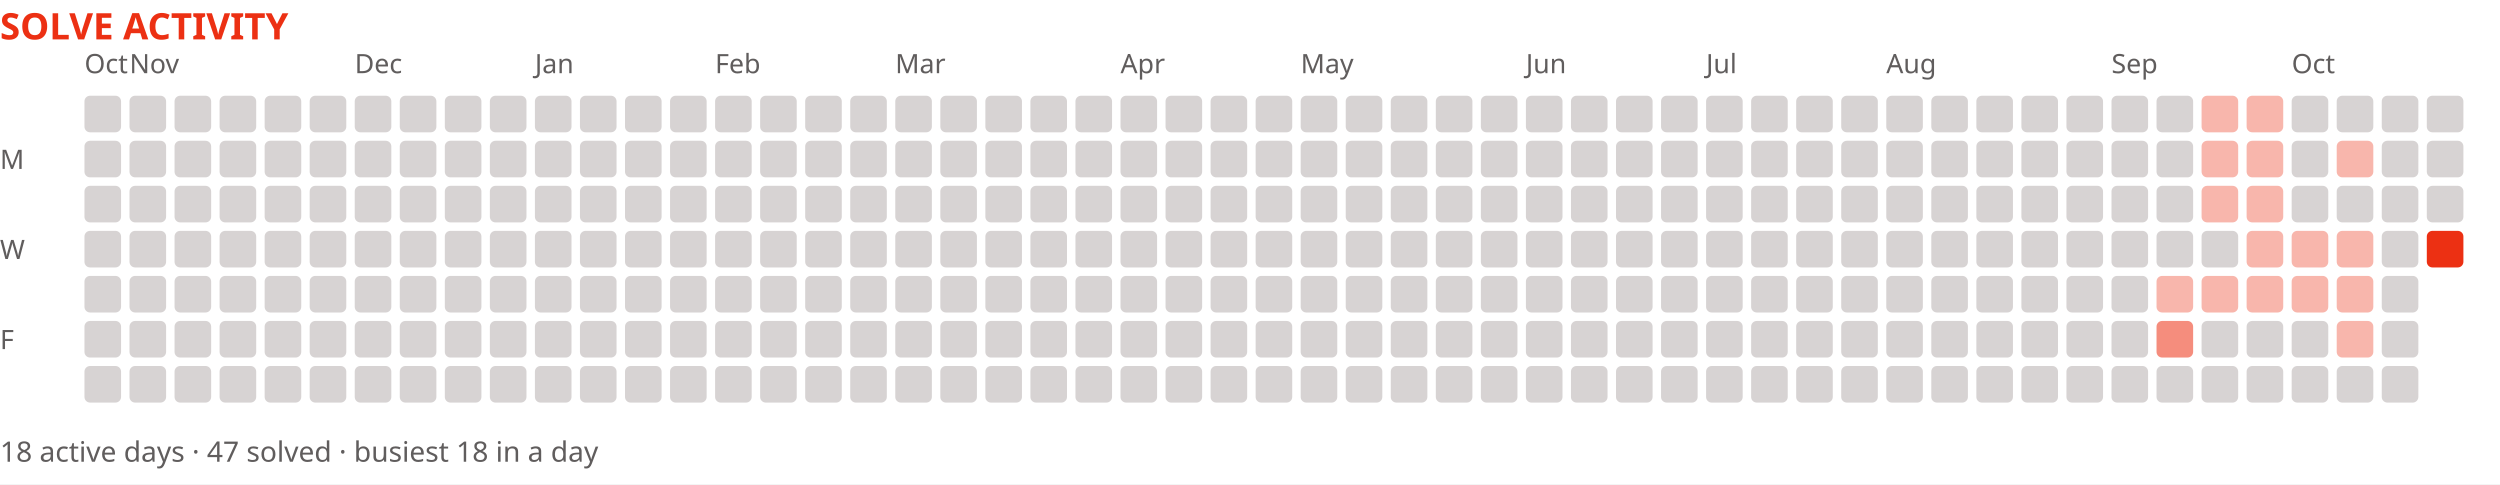
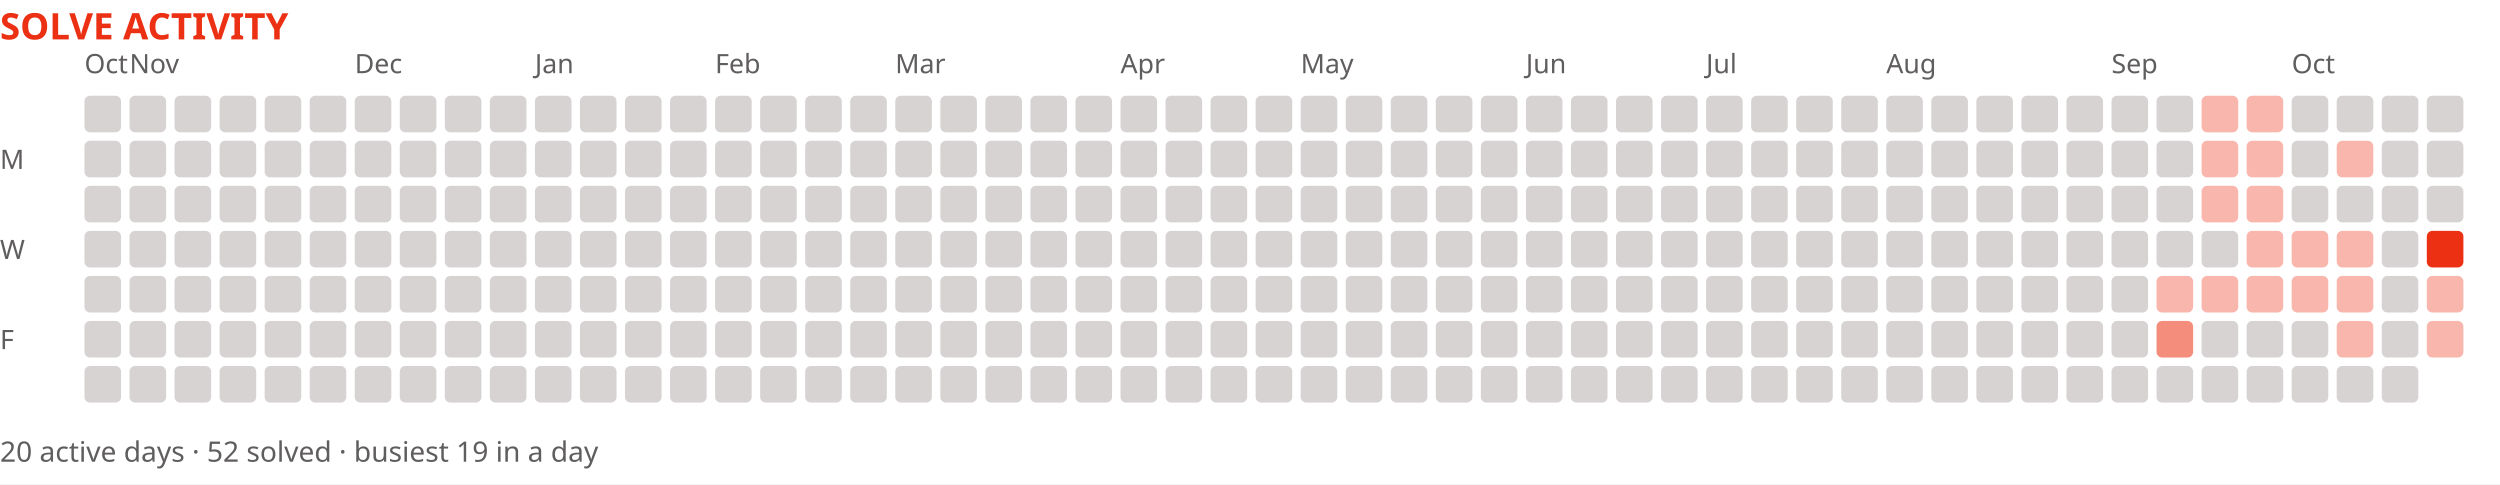
<svg xmlns="http://www.w3.org/2000/svg" width="888" height="172" viewBox="0 0 888 172" role="img" aria-label="Solve activity over the last year">
  <rect width="888" height="172" fill="#ffffff" />
  <text x="0" y="14" font-family="system-ui,sans-serif" font-size="13" font-weight="700" fill="#ec3013">SOLVE ACTIVITY</text>
  <text x="30" y="26" font-family="system-ui,sans-serif" font-size="9.5" fill="#605d5d">Oct</text>
  <text x="46" y="26" font-family="system-ui,sans-serif" font-size="9.5" fill="#605d5d">Nov</text>
  <text x="126" y="26" font-family="system-ui,sans-serif" font-size="9.5" fill="#605d5d">Dec</text>
  <text x="190" y="26" font-family="system-ui,sans-serif" font-size="9.5" fill="#605d5d">Jan</text>
  <text x="254" y="26" font-family="system-ui,sans-serif" font-size="9.5" fill="#605d5d">Feb</text>
  <text x="318" y="26" font-family="system-ui,sans-serif" font-size="9.5" fill="#605d5d">Mar</text>
  <text x="398" y="26" font-family="system-ui,sans-serif" font-size="9.5" fill="#605d5d">Apr</text>
  <text x="462" y="26" font-family="system-ui,sans-serif" font-size="9.5" fill="#605d5d">May</text>
  <text x="542" y="26" font-family="system-ui,sans-serif" font-size="9.5" fill="#605d5d">Jun</text>
  <text x="606" y="26" font-family="system-ui,sans-serif" font-size="9.5" fill="#605d5d">Jul</text>
  <text x="670" y="26" font-family="system-ui,sans-serif" font-size="9.5" fill="#605d5d">Aug</text>
  <text x="750" y="26" font-family="system-ui,sans-serif" font-size="9.5" fill="#605d5d">Sep</text>
  <text x="814" y="26" font-family="system-ui,sans-serif" font-size="9.5" fill="#605d5d">Oct</text>
  <text x="0" y="60" font-family="system-ui,sans-serif" font-size="9.5" fill="#605d5d">M</text>
  <text x="0" y="92" font-family="system-ui,sans-serif" font-size="9.5" fill="#605d5d">W</text>
  <text x="0" y="124" font-family="system-ui,sans-serif" font-size="9.5" fill="#605d5d">F</text>
  <rect x="30" y="34" width="13" height="13" fill="#d7d3d3" rx="2" />
  <rect x="30" y="50" width="13" height="13" fill="#d7d3d3" rx="2" />
  <rect x="30" y="66" width="13" height="13" fill="#d7d3d3" rx="2" />
  <rect x="30" y="82" width="13" height="13" fill="#d7d3d3" rx="2" />
  <rect x="30" y="98" width="13" height="13" fill="#d7d3d3" rx="2" />
  <rect x="30" y="114" width="13" height="13" fill="#d7d3d3" rx="2" />
  <rect x="30" y="130" width="13" height="13" fill="#d7d3d3" rx="2" />
  <rect x="46" y="34" width="13" height="13" fill="#d7d3d3" rx="2" />
  <rect x="46" y="50" width="13" height="13" fill="#d7d3d3" rx="2" />
  <rect x="46" y="66" width="13" height="13" fill="#d7d3d3" rx="2" />
  <rect x="46" y="82" width="13" height="13" fill="#d7d3d3" rx="2" />
  <rect x="46" y="98" width="13" height="13" fill="#d7d3d3" rx="2" />
  <rect x="46" y="114" width="13" height="13" fill="#d7d3d3" rx="2" />
  <rect x="46" y="130" width="13" height="13" fill="#d7d3d3" rx="2" />
  <rect x="62" y="34" width="13" height="13" fill="#d7d3d3" rx="2" />
  <rect x="62" y="50" width="13" height="13" fill="#d7d3d3" rx="2" />
  <rect x="62" y="66" width="13" height="13" fill="#d7d3d3" rx="2" />
  <rect x="62" y="82" width="13" height="13" fill="#d7d3d3" rx="2" />
  <rect x="62" y="98" width="13" height="13" fill="#d7d3d3" rx="2" />
  <rect x="62" y="114" width="13" height="13" fill="#d7d3d3" rx="2" />
  <rect x="62" y="130" width="13" height="13" fill="#d7d3d3" rx="2" />
  <rect x="78" y="34" width="13" height="13" fill="#d7d3d3" rx="2" />
  <rect x="78" y="50" width="13" height="13" fill="#d7d3d3" rx="2" />
  <rect x="78" y="66" width="13" height="13" fill="#d7d3d3" rx="2" />
  <rect x="78" y="82" width="13" height="13" fill="#d7d3d3" rx="2" />
  <rect x="78" y="98" width="13" height="13" fill="#d7d3d3" rx="2" />
  <rect x="78" y="114" width="13" height="13" fill="#d7d3d3" rx="2" />
  <rect x="78" y="130" width="13" height="13" fill="#d7d3d3" rx="2" />
  <rect x="94" y="34" width="13" height="13" fill="#d7d3d3" rx="2" />
  <rect x="94" y="50" width="13" height="13" fill="#d7d3d3" rx="2" />
  <rect x="94" y="66" width="13" height="13" fill="#d7d3d3" rx="2" />
  <rect x="94" y="82" width="13" height="13" fill="#d7d3d3" rx="2" />
  <rect x="94" y="98" width="13" height="13" fill="#d7d3d3" rx="2" />
  <rect x="94" y="114" width="13" height="13" fill="#d7d3d3" rx="2" />
  <rect x="94" y="130" width="13" height="13" fill="#d7d3d3" rx="2" />
  <rect x="110" y="34" width="13" height="13" fill="#d7d3d3" rx="2" />
  <rect x="110" y="50" width="13" height="13" fill="#d7d3d3" rx="2" />
  <rect x="110" y="66" width="13" height="13" fill="#d7d3d3" rx="2" />
  <rect x="110" y="82" width="13" height="13" fill="#d7d3d3" rx="2" />
  <rect x="110" y="98" width="13" height="13" fill="#d7d3d3" rx="2" />
  <rect x="110" y="114" width="13" height="13" fill="#d7d3d3" rx="2" />
  <rect x="110" y="130" width="13" height="13" fill="#d7d3d3" rx="2" />
  <rect x="126" y="34" width="13" height="13" fill="#d7d3d3" rx="2" />
  <rect x="126" y="50" width="13" height="13" fill="#d7d3d3" rx="2" />
  <rect x="126" y="66" width="13" height="13" fill="#d7d3d3" rx="2" />
  <rect x="126" y="82" width="13" height="13" fill="#d7d3d3" rx="2" />
  <rect x="126" y="98" width="13" height="13" fill="#d7d3d3" rx="2" />
  <rect x="126" y="114" width="13" height="13" fill="#d7d3d3" rx="2" />
  <rect x="126" y="130" width="13" height="13" fill="#d7d3d3" rx="2" />
  <rect x="142" y="34" width="13" height="13" fill="#d7d3d3" rx="2" />
  <rect x="142" y="50" width="13" height="13" fill="#d7d3d3" rx="2" />
  <rect x="142" y="66" width="13" height="13" fill="#d7d3d3" rx="2" />
  <rect x="142" y="82" width="13" height="13" fill="#d7d3d3" rx="2" />
  <rect x="142" y="98" width="13" height="13" fill="#d7d3d3" rx="2" />
  <rect x="142" y="114" width="13" height="13" fill="#d7d3d3" rx="2" />
  <rect x="142" y="130" width="13" height="13" fill="#d7d3d3" rx="2" />
  <rect x="158" y="34" width="13" height="13" fill="#d7d3d3" rx="2" />
  <rect x="158" y="50" width="13" height="13" fill="#d7d3d3" rx="2" />
  <rect x="158" y="66" width="13" height="13" fill="#d7d3d3" rx="2" />
  <rect x="158" y="82" width="13" height="13" fill="#d7d3d3" rx="2" />
  <rect x="158" y="98" width="13" height="13" fill="#d7d3d3" rx="2" />
  <rect x="158" y="114" width="13" height="13" fill="#d7d3d3" rx="2" />
  <rect x="158" y="130" width="13" height="13" fill="#d7d3d3" rx="2" />
  <rect x="174" y="34" width="13" height="13" fill="#d7d3d3" rx="2" />
  <rect x="174" y="50" width="13" height="13" fill="#d7d3d3" rx="2" />
  <rect x="174" y="66" width="13" height="13" fill="#d7d3d3" rx="2" />
  <rect x="174" y="82" width="13" height="13" fill="#d7d3d3" rx="2" />
  <rect x="174" y="98" width="13" height="13" fill="#d7d3d3" rx="2" />
  <rect x="174" y="114" width="13" height="13" fill="#d7d3d3" rx="2" />
  <rect x="174" y="130" width="13" height="13" fill="#d7d3d3" rx="2" />
  <rect x="190" y="34" width="13" height="13" fill="#d7d3d3" rx="2" />
  <rect x="190" y="50" width="13" height="13" fill="#d7d3d3" rx="2" />
  <rect x="190" y="66" width="13" height="13" fill="#d7d3d3" rx="2" />
  <rect x="190" y="82" width="13" height="13" fill="#d7d3d3" rx="2" />
  <rect x="190" y="98" width="13" height="13" fill="#d7d3d3" rx="2" />
  <rect x="190" y="114" width="13" height="13" fill="#d7d3d3" rx="2" />
  <rect x="190" y="130" width="13" height="13" fill="#d7d3d3" rx="2" />
  <rect x="206" y="34" width="13" height="13" fill="#d7d3d3" rx="2" />
  <rect x="206" y="50" width="13" height="13" fill="#d7d3d3" rx="2" />
  <rect x="206" y="66" width="13" height="13" fill="#d7d3d3" rx="2" />
  <rect x="206" y="82" width="13" height="13" fill="#d7d3d3" rx="2" />
  <rect x="206" y="98" width="13" height="13" fill="#d7d3d3" rx="2" />
  <rect x="206" y="114" width="13" height="13" fill="#d7d3d3" rx="2" />
  <rect x="206" y="130" width="13" height="13" fill="#d7d3d3" rx="2" />
  <rect x="222" y="34" width="13" height="13" fill="#d7d3d3" rx="2" />
  <rect x="222" y="50" width="13" height="13" fill="#d7d3d3" rx="2" />
  <rect x="222" y="66" width="13" height="13" fill="#d7d3d3" rx="2" />
  <rect x="222" y="82" width="13" height="13" fill="#d7d3d3" rx="2" />
  <rect x="222" y="98" width="13" height="13" fill="#d7d3d3" rx="2" />
  <rect x="222" y="114" width="13" height="13" fill="#d7d3d3" rx="2" />
  <rect x="222" y="130" width="13" height="13" fill="#d7d3d3" rx="2" />
  <rect x="238" y="34" width="13" height="13" fill="#d7d3d3" rx="2" />
  <rect x="238" y="50" width="13" height="13" fill="#d7d3d3" rx="2" />
  <rect x="238" y="66" width="13" height="13" fill="#d7d3d3" rx="2" />
  <rect x="238" y="82" width="13" height="13" fill="#d7d3d3" rx="2" />
  <rect x="238" y="98" width="13" height="13" fill="#d7d3d3" rx="2" />
  <rect x="238" y="114" width="13" height="13" fill="#d7d3d3" rx="2" />
  <rect x="238" y="130" width="13" height="13" fill="#d7d3d3" rx="2" />
  <rect x="254" y="34" width="13" height="13" fill="#d7d3d3" rx="2" />
  <rect x="254" y="50" width="13" height="13" fill="#d7d3d3" rx="2" />
  <rect x="254" y="66" width="13" height="13" fill="#d7d3d3" rx="2" />
  <rect x="254" y="82" width="13" height="13" fill="#d7d3d3" rx="2" />
  <rect x="254" y="98" width="13" height="13" fill="#d7d3d3" rx="2" />
  <rect x="254" y="114" width="13" height="13" fill="#d7d3d3" rx="2" />
  <rect x="254" y="130" width="13" height="13" fill="#d7d3d3" rx="2" />
  <rect x="270" y="34" width="13" height="13" fill="#d7d3d3" rx="2" />
  <rect x="270" y="50" width="13" height="13" fill="#d7d3d3" rx="2" />
  <rect x="270" y="66" width="13" height="13" fill="#d7d3d3" rx="2" />
  <rect x="270" y="82" width="13" height="13" fill="#d7d3d3" rx="2" />
  <rect x="270" y="98" width="13" height="13" fill="#d7d3d3" rx="2" />
  <rect x="270" y="114" width="13" height="13" fill="#d7d3d3" rx="2" />
  <rect x="270" y="130" width="13" height="13" fill="#d7d3d3" rx="2" />
  <rect x="286" y="34" width="13" height="13" fill="#d7d3d3" rx="2" />
  <rect x="286" y="50" width="13" height="13" fill="#d7d3d3" rx="2" />
  <rect x="286" y="66" width="13" height="13" fill="#d7d3d3" rx="2" />
  <rect x="286" y="82" width="13" height="13" fill="#d7d3d3" rx="2" />
  <rect x="286" y="98" width="13" height="13" fill="#d7d3d3" rx="2" />
  <rect x="286" y="114" width="13" height="13" fill="#d7d3d3" rx="2" />
  <rect x="286" y="130" width="13" height="13" fill="#d7d3d3" rx="2" />
  <rect x="302" y="34" width="13" height="13" fill="#d7d3d3" rx="2" />
  <rect x="302" y="50" width="13" height="13" fill="#d7d3d3" rx="2" />
  <rect x="302" y="66" width="13" height="13" fill="#d7d3d3" rx="2" />
  <rect x="302" y="82" width="13" height="13" fill="#d7d3d3" rx="2" />
  <rect x="302" y="98" width="13" height="13" fill="#d7d3d3" rx="2" />
  <rect x="302" y="114" width="13" height="13" fill="#d7d3d3" rx="2" />
  <rect x="302" y="130" width="13" height="13" fill="#d7d3d3" rx="2" />
  <rect x="318" y="34" width="13" height="13" fill="#d7d3d3" rx="2" />
  <rect x="318" y="50" width="13" height="13" fill="#d7d3d3" rx="2" />
  <rect x="318" y="66" width="13" height="13" fill="#d7d3d3" rx="2" />
  <rect x="318" y="82" width="13" height="13" fill="#d7d3d3" rx="2" />
  <rect x="318" y="98" width="13" height="13" fill="#d7d3d3" rx="2" />
  <rect x="318" y="114" width="13" height="13" fill="#d7d3d3" rx="2" />
  <rect x="318" y="130" width="13" height="13" fill="#d7d3d3" rx="2" />
  <rect x="334" y="34" width="13" height="13" fill="#d7d3d3" rx="2" />
  <rect x="334" y="50" width="13" height="13" fill="#d7d3d3" rx="2" />
  <rect x="334" y="66" width="13" height="13" fill="#d7d3d3" rx="2" />
  <rect x="334" y="82" width="13" height="13" fill="#d7d3d3" rx="2" />
  <rect x="334" y="98" width="13" height="13" fill="#d7d3d3" rx="2" />
  <rect x="334" y="114" width="13" height="13" fill="#d7d3d3" rx="2" />
  <rect x="334" y="130" width="13" height="13" fill="#d7d3d3" rx="2" />
  <rect x="350" y="34" width="13" height="13" fill="#d7d3d3" rx="2" />
  <rect x="350" y="50" width="13" height="13" fill="#d7d3d3" rx="2" />
  <rect x="350" y="66" width="13" height="13" fill="#d7d3d3" rx="2" />
  <rect x="350" y="82" width="13" height="13" fill="#d7d3d3" rx="2" />
  <rect x="350" y="98" width="13" height="13" fill="#d7d3d3" rx="2" />
  <rect x="350" y="114" width="13" height="13" fill="#d7d3d3" rx="2" />
  <rect x="350" y="130" width="13" height="13" fill="#d7d3d3" rx="2" />
  <rect x="366" y="34" width="13" height="13" fill="#d7d3d3" rx="2" />
  <rect x="366" y="50" width="13" height="13" fill="#d7d3d3" rx="2" />
  <rect x="366" y="66" width="13" height="13" fill="#d7d3d3" rx="2" />
  <rect x="366" y="82" width="13" height="13" fill="#d7d3d3" rx="2" />
  <rect x="366" y="98" width="13" height="13" fill="#d7d3d3" rx="2" />
  <rect x="366" y="114" width="13" height="13" fill="#d7d3d3" rx="2" />
  <rect x="366" y="130" width="13" height="13" fill="#d7d3d3" rx="2" />
  <rect x="382" y="34" width="13" height="13" fill="#d7d3d3" rx="2" />
  <rect x="382" y="50" width="13" height="13" fill="#d7d3d3" rx="2" />
  <rect x="382" y="66" width="13" height="13" fill="#d7d3d3" rx="2" />
  <rect x="382" y="82" width="13" height="13" fill="#d7d3d3" rx="2" />
  <rect x="382" y="98" width="13" height="13" fill="#d7d3d3" rx="2" />
  <rect x="382" y="114" width="13" height="13" fill="#d7d3d3" rx="2" />
  <rect x="382" y="130" width="13" height="13" fill="#d7d3d3" rx="2" />
  <rect x="398" y="34" width="13" height="13" fill="#d7d3d3" rx="2" />
  <rect x="398" y="50" width="13" height="13" fill="#d7d3d3" rx="2" />
  <rect x="398" y="66" width="13" height="13" fill="#d7d3d3" rx="2" />
  <rect x="398" y="82" width="13" height="13" fill="#d7d3d3" rx="2" />
  <rect x="398" y="98" width="13" height="13" fill="#d7d3d3" rx="2" />
  <rect x="398" y="114" width="13" height="13" fill="#d7d3d3" rx="2" />
  <rect x="398" y="130" width="13" height="13" fill="#d7d3d3" rx="2" />
  <rect x="414" y="34" width="13" height="13" fill="#d7d3d3" rx="2" />
  <rect x="414" y="50" width="13" height="13" fill="#d7d3d3" rx="2" />
  <rect x="414" y="66" width="13" height="13" fill="#d7d3d3" rx="2" />
  <rect x="414" y="82" width="13" height="13" fill="#d7d3d3" rx="2" />
  <rect x="414" y="98" width="13" height="13" fill="#d7d3d3" rx="2" />
  <rect x="414" y="114" width="13" height="13" fill="#d7d3d3" rx="2" />
  <rect x="414" y="130" width="13" height="13" fill="#d7d3d3" rx="2" />
  <rect x="430" y="34" width="13" height="13" fill="#d7d3d3" rx="2" />
  <rect x="430" y="50" width="13" height="13" fill="#d7d3d3" rx="2" />
  <rect x="430" y="66" width="13" height="13" fill="#d7d3d3" rx="2" />
  <rect x="430" y="82" width="13" height="13" fill="#d7d3d3" rx="2" />
  <rect x="430" y="98" width="13" height="13" fill="#d7d3d3" rx="2" />
  <rect x="430" y="114" width="13" height="13" fill="#d7d3d3" rx="2" />
  <rect x="430" y="130" width="13" height="13" fill="#d7d3d3" rx="2" />
  <rect x="446" y="34" width="13" height="13" fill="#d7d3d3" rx="2" />
  <rect x="446" y="50" width="13" height="13" fill="#d7d3d3" rx="2" />
  <rect x="446" y="66" width="13" height="13" fill="#d7d3d3" rx="2" />
  <rect x="446" y="82" width="13" height="13" fill="#d7d3d3" rx="2" />
  <rect x="446" y="98" width="13" height="13" fill="#d7d3d3" rx="2" />
  <rect x="446" y="114" width="13" height="13" fill="#d7d3d3" rx="2" />
  <rect x="446" y="130" width="13" height="13" fill="#d7d3d3" rx="2" />
  <rect x="462" y="34" width="13" height="13" fill="#d7d3d3" rx="2" />
  <rect x="462" y="50" width="13" height="13" fill="#d7d3d3" rx="2" />
  <rect x="462" y="66" width="13" height="13" fill="#d7d3d3" rx="2" />
  <rect x="462" y="82" width="13" height="13" fill="#d7d3d3" rx="2" />
  <rect x="462" y="98" width="13" height="13" fill="#d7d3d3" rx="2" />
  <rect x="462" y="114" width="13" height="13" fill="#d7d3d3" rx="2" />
  <rect x="462" y="130" width="13" height="13" fill="#d7d3d3" rx="2" />
  <rect x="478" y="34" width="13" height="13" fill="#d7d3d3" rx="2" />
  <rect x="478" y="50" width="13" height="13" fill="#d7d3d3" rx="2" />
  <rect x="478" y="66" width="13" height="13" fill="#d7d3d3" rx="2" />
  <rect x="478" y="82" width="13" height="13" fill="#d7d3d3" rx="2" />
  <rect x="478" y="98" width="13" height="13" fill="#d7d3d3" rx="2" />
  <rect x="478" y="114" width="13" height="13" fill="#d7d3d3" rx="2" />
  <rect x="478" y="130" width="13" height="13" fill="#d7d3d3" rx="2" />
  <rect x="494" y="34" width="13" height="13" fill="#d7d3d3" rx="2" />
  <rect x="494" y="50" width="13" height="13" fill="#d7d3d3" rx="2" />
  <rect x="494" y="66" width="13" height="13" fill="#d7d3d3" rx="2" />
  <rect x="494" y="82" width="13" height="13" fill="#d7d3d3" rx="2" />
  <rect x="494" y="98" width="13" height="13" fill="#d7d3d3" rx="2" />
  <rect x="494" y="114" width="13" height="13" fill="#d7d3d3" rx="2" />
  <rect x="494" y="130" width="13" height="13" fill="#d7d3d3" rx="2" />
  <rect x="510" y="34" width="13" height="13" fill="#d7d3d3" rx="2" />
  <rect x="510" y="50" width="13" height="13" fill="#d7d3d3" rx="2" />
  <rect x="510" y="66" width="13" height="13" fill="#d7d3d3" rx="2" />
  <rect x="510" y="82" width="13" height="13" fill="#d7d3d3" rx="2" />
  <rect x="510" y="98" width="13" height="13" fill="#d7d3d3" rx="2" />
  <rect x="510" y="114" width="13" height="13" fill="#d7d3d3" rx="2" />
  <rect x="510" y="130" width="13" height="13" fill="#d7d3d3" rx="2" />
  <rect x="526" y="34" width="13" height="13" fill="#d7d3d3" rx="2" />
  <rect x="526" y="50" width="13" height="13" fill="#d7d3d3" rx="2" />
  <rect x="526" y="66" width="13" height="13" fill="#d7d3d3" rx="2" />
  <rect x="526" y="82" width="13" height="13" fill="#d7d3d3" rx="2" />
  <rect x="526" y="98" width="13" height="13" fill="#d7d3d3" rx="2" />
  <rect x="526" y="114" width="13" height="13" fill="#d7d3d3" rx="2" />
  <rect x="526" y="130" width="13" height="13" fill="#d7d3d3" rx="2" />
  <rect x="542" y="34" width="13" height="13" fill="#d7d3d3" rx="2" />
  <rect x="542" y="50" width="13" height="13" fill="#d7d3d3" rx="2" />
  <rect x="542" y="66" width="13" height="13" fill="#d7d3d3" rx="2" />
  <rect x="542" y="82" width="13" height="13" fill="#d7d3d3" rx="2" />
  <rect x="542" y="98" width="13" height="13" fill="#d7d3d3" rx="2" />
  <rect x="542" y="114" width="13" height="13" fill="#d7d3d3" rx="2" />
  <rect x="542" y="130" width="13" height="13" fill="#d7d3d3" rx="2" />
  <rect x="558" y="34" width="13" height="13" fill="#d7d3d3" rx="2" />
  <rect x="558" y="50" width="13" height="13" fill="#d7d3d3" rx="2" />
  <rect x="558" y="66" width="13" height="13" fill="#d7d3d3" rx="2" />
  <rect x="558" y="82" width="13" height="13" fill="#d7d3d3" rx="2" />
  <rect x="558" y="98" width="13" height="13" fill="#d7d3d3" rx="2" />
  <rect x="558" y="114" width="13" height="13" fill="#d7d3d3" rx="2" />
  <rect x="558" y="130" width="13" height="13" fill="#d7d3d3" rx="2" />
  <rect x="574" y="34" width="13" height="13" fill="#d7d3d3" rx="2" />
  <rect x="574" y="50" width="13" height="13" fill="#d7d3d3" rx="2" />
  <rect x="574" y="66" width="13" height="13" fill="#d7d3d3" rx="2" />
  <rect x="574" y="82" width="13" height="13" fill="#d7d3d3" rx="2" />
  <rect x="574" y="98" width="13" height="13" fill="#d7d3d3" rx="2" />
  <rect x="574" y="114" width="13" height="13" fill="#d7d3d3" rx="2" />
  <rect x="574" y="130" width="13" height="13" fill="#d7d3d3" rx="2" />
  <rect x="590" y="34" width="13" height="13" fill="#d7d3d3" rx="2" />
  <rect x="590" y="50" width="13" height="13" fill="#d7d3d3" rx="2" />
  <rect x="590" y="66" width="13" height="13" fill="#d7d3d3" rx="2" />
  <rect x="590" y="82" width="13" height="13" fill="#d7d3d3" rx="2" />
  <rect x="590" y="98" width="13" height="13" fill="#d7d3d3" rx="2" />
  <rect x="590" y="114" width="13" height="13" fill="#d7d3d3" rx="2" />
  <rect x="590" y="130" width="13" height="13" fill="#d7d3d3" rx="2" />
  <rect x="606" y="34" width="13" height="13" fill="#d7d3d3" rx="2" />
  <rect x="606" y="50" width="13" height="13" fill="#d7d3d3" rx="2" />
  <rect x="606" y="66" width="13" height="13" fill="#d7d3d3" rx="2" />
  <rect x="606" y="82" width="13" height="13" fill="#d7d3d3" rx="2" />
  <rect x="606" y="98" width="13" height="13" fill="#d7d3d3" rx="2" />
  <rect x="606" y="114" width="13" height="13" fill="#d7d3d3" rx="2" />
  <rect x="606" y="130" width="13" height="13" fill="#d7d3d3" rx="2" />
  <rect x="622" y="34" width="13" height="13" fill="#d7d3d3" rx="2" />
  <rect x="622" y="50" width="13" height="13" fill="#d7d3d3" rx="2" />
  <rect x="622" y="66" width="13" height="13" fill="#d7d3d3" rx="2" />
  <rect x="622" y="82" width="13" height="13" fill="#d7d3d3" rx="2" />
  <rect x="622" y="98" width="13" height="13" fill="#d7d3d3" rx="2" />
  <rect x="622" y="114" width="13" height="13" fill="#d7d3d3" rx="2" />
  <rect x="622" y="130" width="13" height="13" fill="#d7d3d3" rx="2" />
  <rect x="638" y="34" width="13" height="13" fill="#d7d3d3" rx="2" />
  <rect x="638" y="50" width="13" height="13" fill="#d7d3d3" rx="2" />
  <rect x="638" y="66" width="13" height="13" fill="#d7d3d3" rx="2" />
  <rect x="638" y="82" width="13" height="13" fill="#d7d3d3" rx="2" />
  <rect x="638" y="98" width="13" height="13" fill="#d7d3d3" rx="2" />
  <rect x="638" y="114" width="13" height="13" fill="#d7d3d3" rx="2" />
  <rect x="638" y="130" width="13" height="13" fill="#d7d3d3" rx="2" />
  <rect x="654" y="34" width="13" height="13" fill="#d7d3d3" rx="2" />
  <rect x="654" y="50" width="13" height="13" fill="#d7d3d3" rx="2" />
  <rect x="654" y="66" width="13" height="13" fill="#d7d3d3" rx="2" />
  <rect x="654" y="82" width="13" height="13" fill="#d7d3d3" rx="2" />
  <rect x="654" y="98" width="13" height="13" fill="#d7d3d3" rx="2" />
  <rect x="654" y="114" width="13" height="13" fill="#d7d3d3" rx="2" />
  <rect x="654" y="130" width="13" height="13" fill="#d7d3d3" rx="2" />
  <rect x="670" y="34" width="13" height="13" fill="#d7d3d3" rx="2" />
  <rect x="670" y="50" width="13" height="13" fill="#d7d3d3" rx="2" />
  <rect x="670" y="66" width="13" height="13" fill="#d7d3d3" rx="2" />
  <rect x="670" y="82" width="13" height="13" fill="#d7d3d3" rx="2" />
  <rect x="670" y="98" width="13" height="13" fill="#d7d3d3" rx="2" />
  <rect x="670" y="114" width="13" height="13" fill="#d7d3d3" rx="2" />
  <rect x="670" y="130" width="13" height="13" fill="#d7d3d3" rx="2" />
  <rect x="686" y="34" width="13" height="13" fill="#d7d3d3" rx="2" />
  <rect x="686" y="50" width="13" height="13" fill="#d7d3d3" rx="2" />
  <rect x="686" y="66" width="13" height="13" fill="#d7d3d3" rx="2" />
  <rect x="686" y="82" width="13" height="13" fill="#d7d3d3" rx="2" />
  <rect x="686" y="98" width="13" height="13" fill="#d7d3d3" rx="2" />
  <rect x="686" y="114" width="13" height="13" fill="#d7d3d3" rx="2" />
  <rect x="686" y="130" width="13" height="13" fill="#d7d3d3" rx="2" />
  <rect x="702" y="34" width="13" height="13" fill="#d7d3d3" rx="2" />
  <rect x="702" y="50" width="13" height="13" fill="#d7d3d3" rx="2" />
  <rect x="702" y="66" width="13" height="13" fill="#d7d3d3" rx="2" />
  <rect x="702" y="82" width="13" height="13" fill="#d7d3d3" rx="2" />
  <rect x="702" y="98" width="13" height="13" fill="#d7d3d3" rx="2" />
  <rect x="702" y="114" width="13" height="13" fill="#d7d3d3" rx="2" />
  <rect x="702" y="130" width="13" height="13" fill="#d7d3d3" rx="2" />
  <rect x="718" y="34" width="13" height="13" fill="#d7d3d3" rx="2" />
  <rect x="718" y="50" width="13" height="13" fill="#d7d3d3" rx="2" />
  <rect x="718" y="66" width="13" height="13" fill="#d7d3d3" rx="2" />
  <rect x="718" y="82" width="13" height="13" fill="#d7d3d3" rx="2" />
  <rect x="718" y="98" width="13" height="13" fill="#d7d3d3" rx="2" />
  <rect x="718" y="114" width="13" height="13" fill="#d7d3d3" rx="2" />
  <rect x="718" y="130" width="13" height="13" fill="#d7d3d3" rx="2" />
  <rect x="734" y="34" width="13" height="13" fill="#d7d3d3" rx="2" />
  <rect x="734" y="50" width="13" height="13" fill="#d7d3d3" rx="2" />
  <rect x="734" y="66" width="13" height="13" fill="#d7d3d3" rx="2" />
  <rect x="734" y="82" width="13" height="13" fill="#d7d3d3" rx="2" />
  <rect x="734" y="98" width="13" height="13" fill="#d7d3d3" rx="2" />
  <rect x="734" y="114" width="13" height="13" fill="#d7d3d3" rx="2" />
  <rect x="734" y="130" width="13" height="13" fill="#d7d3d3" rx="2" />
  <rect x="750" y="34" width="13" height="13" fill="#d7d3d3" rx="2" />
  <rect x="750" y="50" width="13" height="13" fill="#d7d3d3" rx="2" />
  <rect x="750" y="66" width="13" height="13" fill="#d7d3d3" rx="2" />
  <rect x="750" y="82" width="13" height="13" fill="#d7d3d3" rx="2" />
  <rect x="750" y="98" width="13" height="13" fill="#d7d3d3" rx="2" />
  <rect x="750" y="114" width="13" height="13" fill="#d7d3d3" rx="2" />
  <rect x="750" y="130" width="13" height="13" fill="#d7d3d3" rx="2" />
  <rect x="766" y="34" width="13" height="13" fill="#d7d3d3" rx="2" />
  <rect x="766" y="50" width="13" height="13" fill="#d7d3d3" rx="2" />
  <rect x="766" y="66" width="13" height="13" fill="#d7d3d3" rx="2" />
  <rect x="766" y="82" width="13" height="13" fill="#d7d3d3" rx="2" />
  <rect x="766" y="98" width="13" height="13" fill="#ec301359" rx="2" />
  <rect x="766" y="114" width="13" height="13" fill="#ec30138c" rx="2" />
  <rect x="766" y="130" width="13" height="13" fill="#d7d3d3" rx="2" />
  <rect x="782" y="34" width="13" height="13" fill="#ec301359" rx="2" />
  <rect x="782" y="50" width="13" height="13" fill="#ec301359" rx="2" />
  <rect x="782" y="66" width="13" height="13" fill="#ec301359" rx="2" />
  <rect x="782" y="82" width="13" height="13" fill="#d7d3d3" rx="2" />
  <rect x="782" y="98" width="13" height="13" fill="#ec301359" rx="2" />
  <rect x="782" y="114" width="13" height="13" fill="#d7d3d3" rx="2" />
  <rect x="782" y="130" width="13" height="13" fill="#d7d3d3" rx="2" />
  <rect x="798" y="34" width="13" height="13" fill="#ec301359" rx="2" />
  <rect x="798" y="50" width="13" height="13" fill="#ec301359" rx="2" />
  <rect x="798" y="66" width="13" height="13" fill="#ec301359" rx="2" />
  <rect x="798" y="82" width="13" height="13" fill="#ec301359" rx="2" />
  <rect x="798" y="98" width="13" height="13" fill="#ec301359" rx="2" />
  <rect x="798" y="114" width="13" height="13" fill="#d7d3d3" rx="2" />
  <rect x="798" y="130" width="13" height="13" fill="#d7d3d3" rx="2" />
  <rect x="814" y="34" width="13" height="13" fill="#d7d3d3" rx="2" />
  <rect x="814" y="50" width="13" height="13" fill="#d7d3d3" rx="2" />
  <rect x="814" y="66" width="13" height="13" fill="#d7d3d3" rx="2" />
  <rect x="814" y="82" width="13" height="13" fill="#ec301359" rx="2" />
  <rect x="814" y="98" width="13" height="13" fill="#ec301359" rx="2" />
  <rect x="814" y="114" width="13" height="13" fill="#d7d3d3" rx="2" />
  <rect x="814" y="130" width="13" height="13" fill="#d7d3d3" rx="2" />
  <rect x="830" y="34" width="13" height="13" fill="#d7d3d3" rx="2" />
  <rect x="830" y="50" width="13" height="13" fill="#ec301359" rx="2" />
  <rect x="830" y="66" width="13" height="13" fill="#d7d3d3" rx="2" />
  <rect x="830" y="82" width="13" height="13" fill="#ec301359" rx="2" />
  <rect x="830" y="98" width="13" height="13" fill="#ec301359" rx="2" />
  <rect x="830" y="114" width="13" height="13" fill="#ec301359" rx="2" />
  <rect x="830" y="130" width="13" height="13" fill="#d7d3d3" rx="2" />
  <rect x="846" y="34" width="13" height="13" fill="#d7d3d3" rx="2" />
  <rect x="846" y="50" width="13" height="13" fill="#d7d3d3" rx="2" />
  <rect x="846" y="66" width="13" height="13" fill="#d7d3d3" rx="2" />
  <rect x="846" y="82" width="13" height="13" fill="#d7d3d3" rx="2" />
  <rect x="846" y="98" width="13" height="13" fill="#d7d3d3" rx="2" />
  <rect x="846" y="114" width="13" height="13" fill="#d7d3d3" rx="2" />
  <rect x="846" y="130" width="13" height="13" fill="#d7d3d3" rx="2" />
  <rect x="862" y="34" width="13" height="13" fill="#d7d3d3" rx="2" />
  <rect x="862" y="50" width="13" height="13" fill="#d7d3d3" rx="2" />
  <rect x="862" y="66" width="13" height="13" fill="#d7d3d3" rx="2" />
  <rect x="862" y="82" width="13" height="13" fill="#ec3013" rx="2" />
-   <text x="0" y="164" font-family="system-ui,sans-serif" font-size="10" fill="#605d5d">18 active days · 47 solved · busiest 18 in a day</text>
+   <rect x="862" y="98" width="13" height="13" fill="#ec301359" rx="2" />
+   <rect x="862" y="114" width="13" height="13" fill="#ec301359" rx="2" />
+   <text x="0" y="164" font-family="system-ui,sans-serif" font-size="10" fill="#605d5d">20 active days · 52 solved · busiest 19 in a day</text>
</svg>
